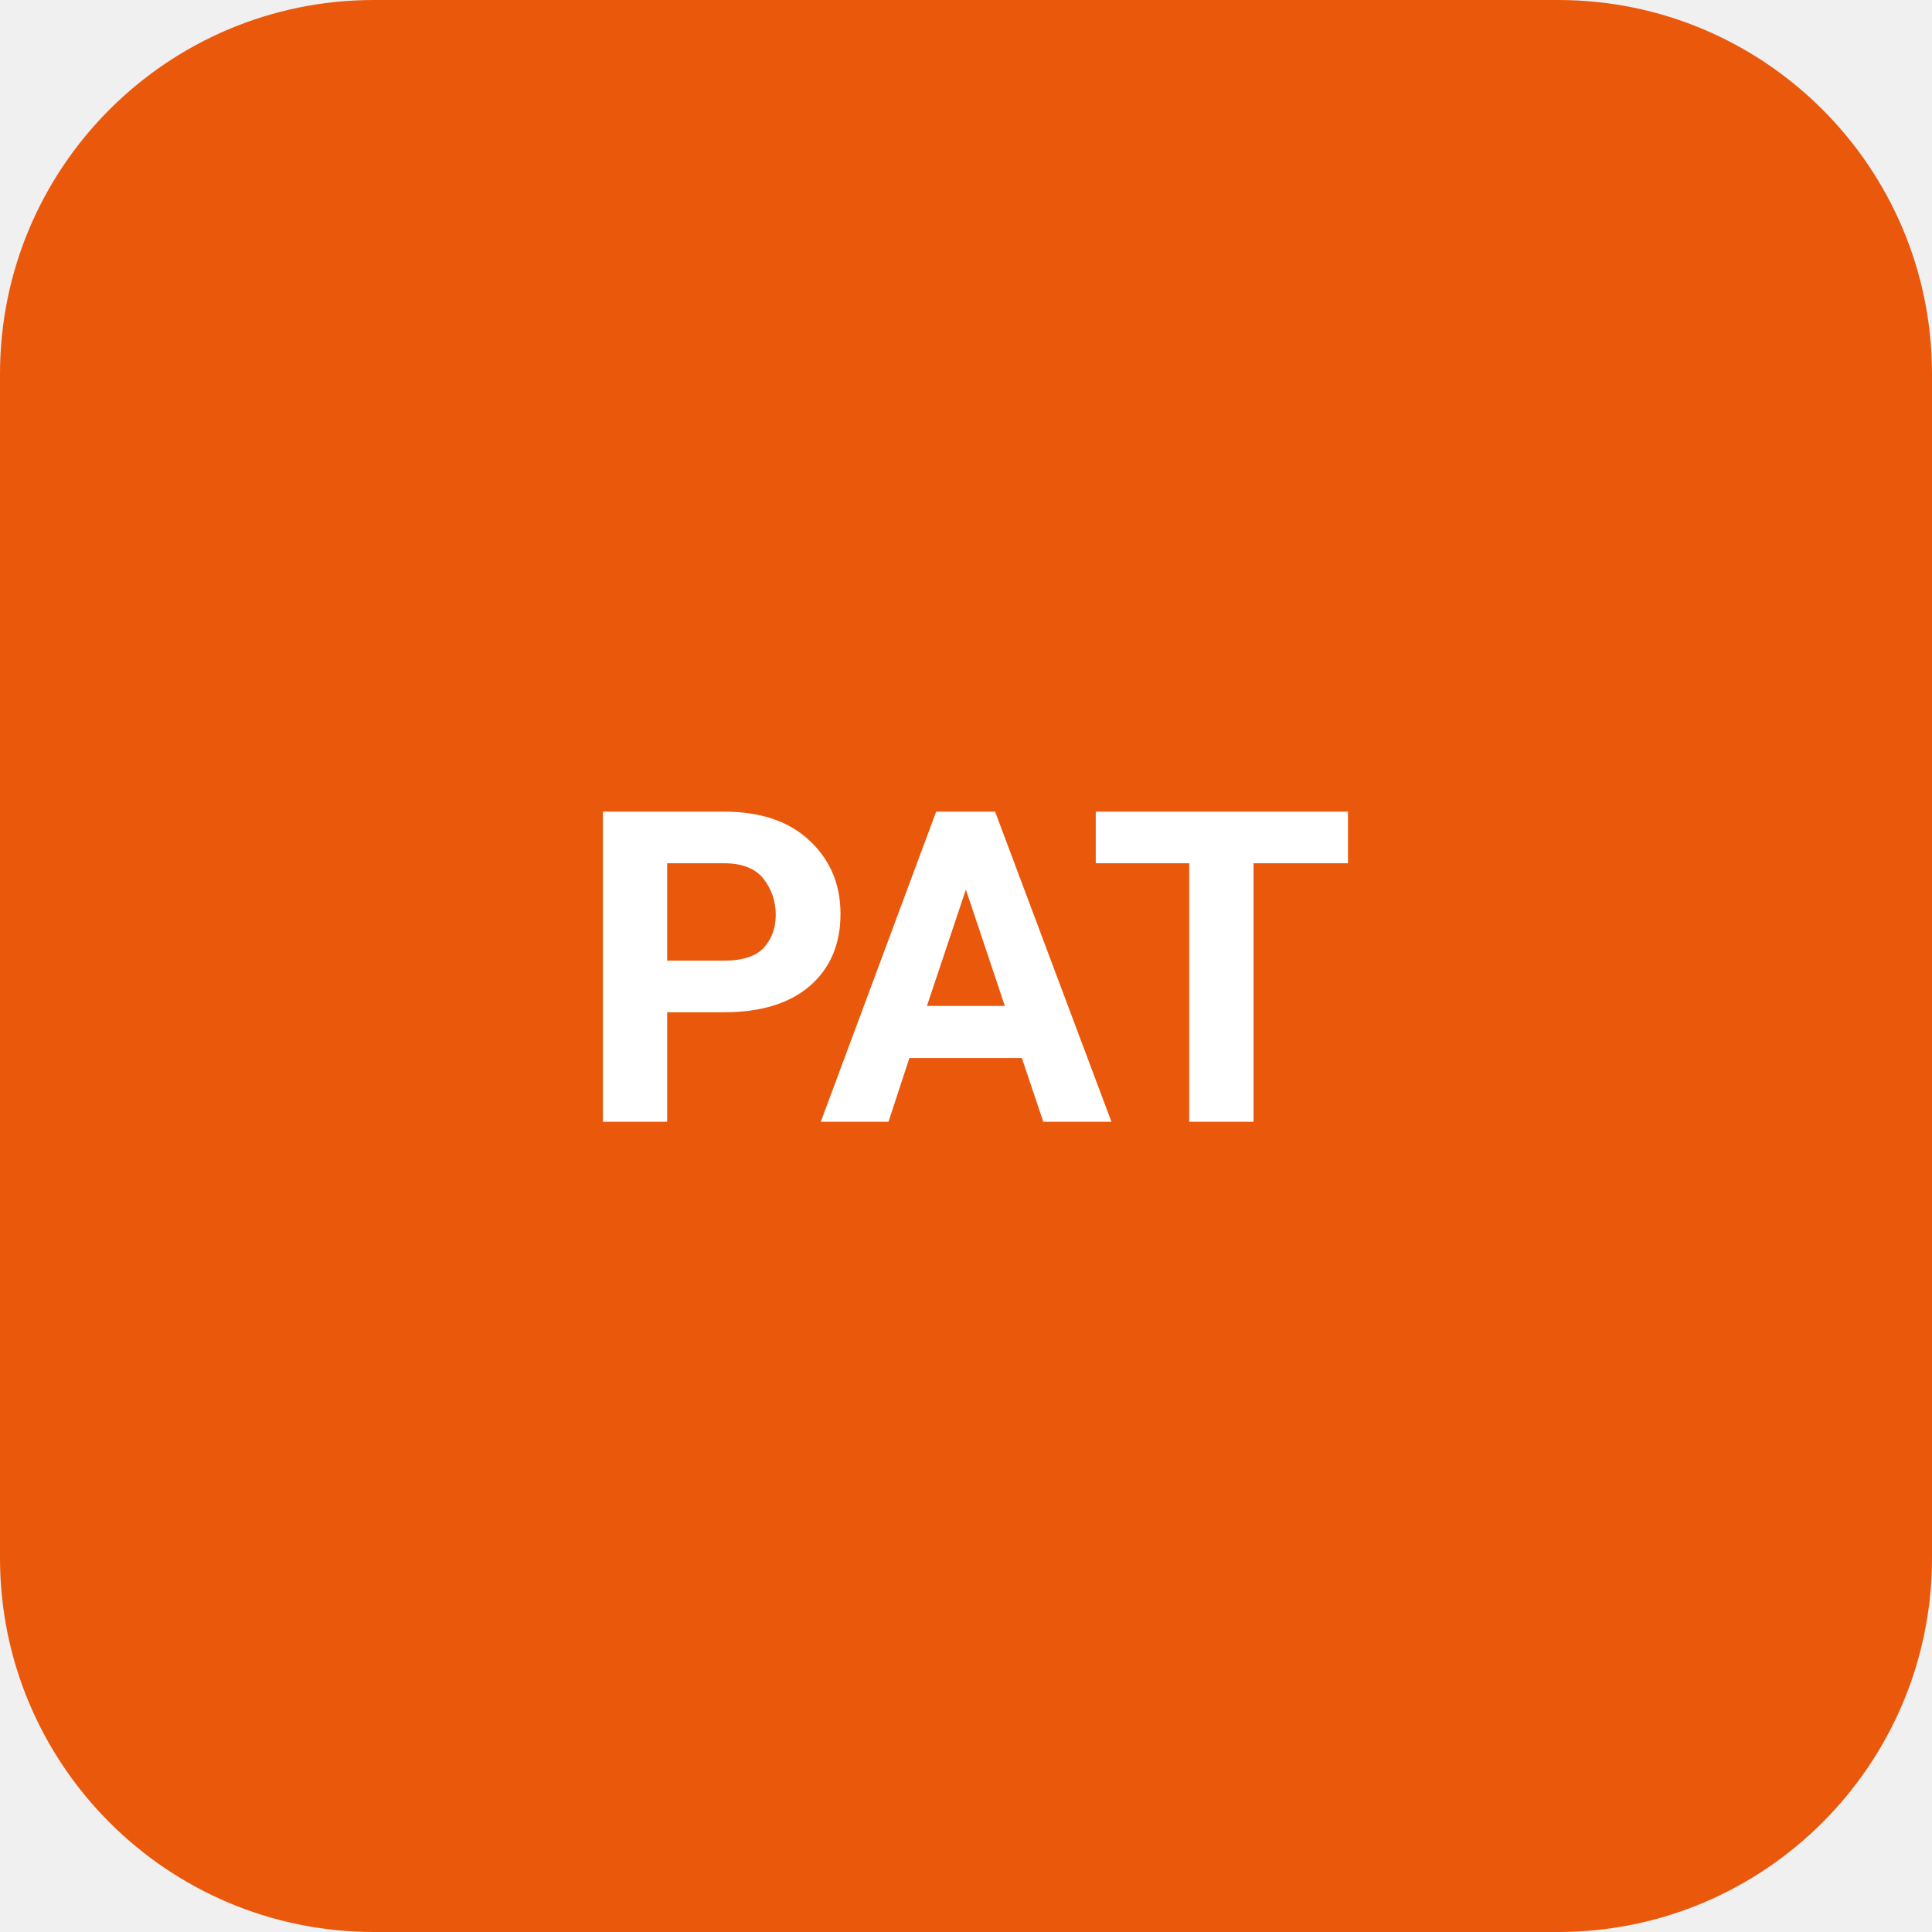
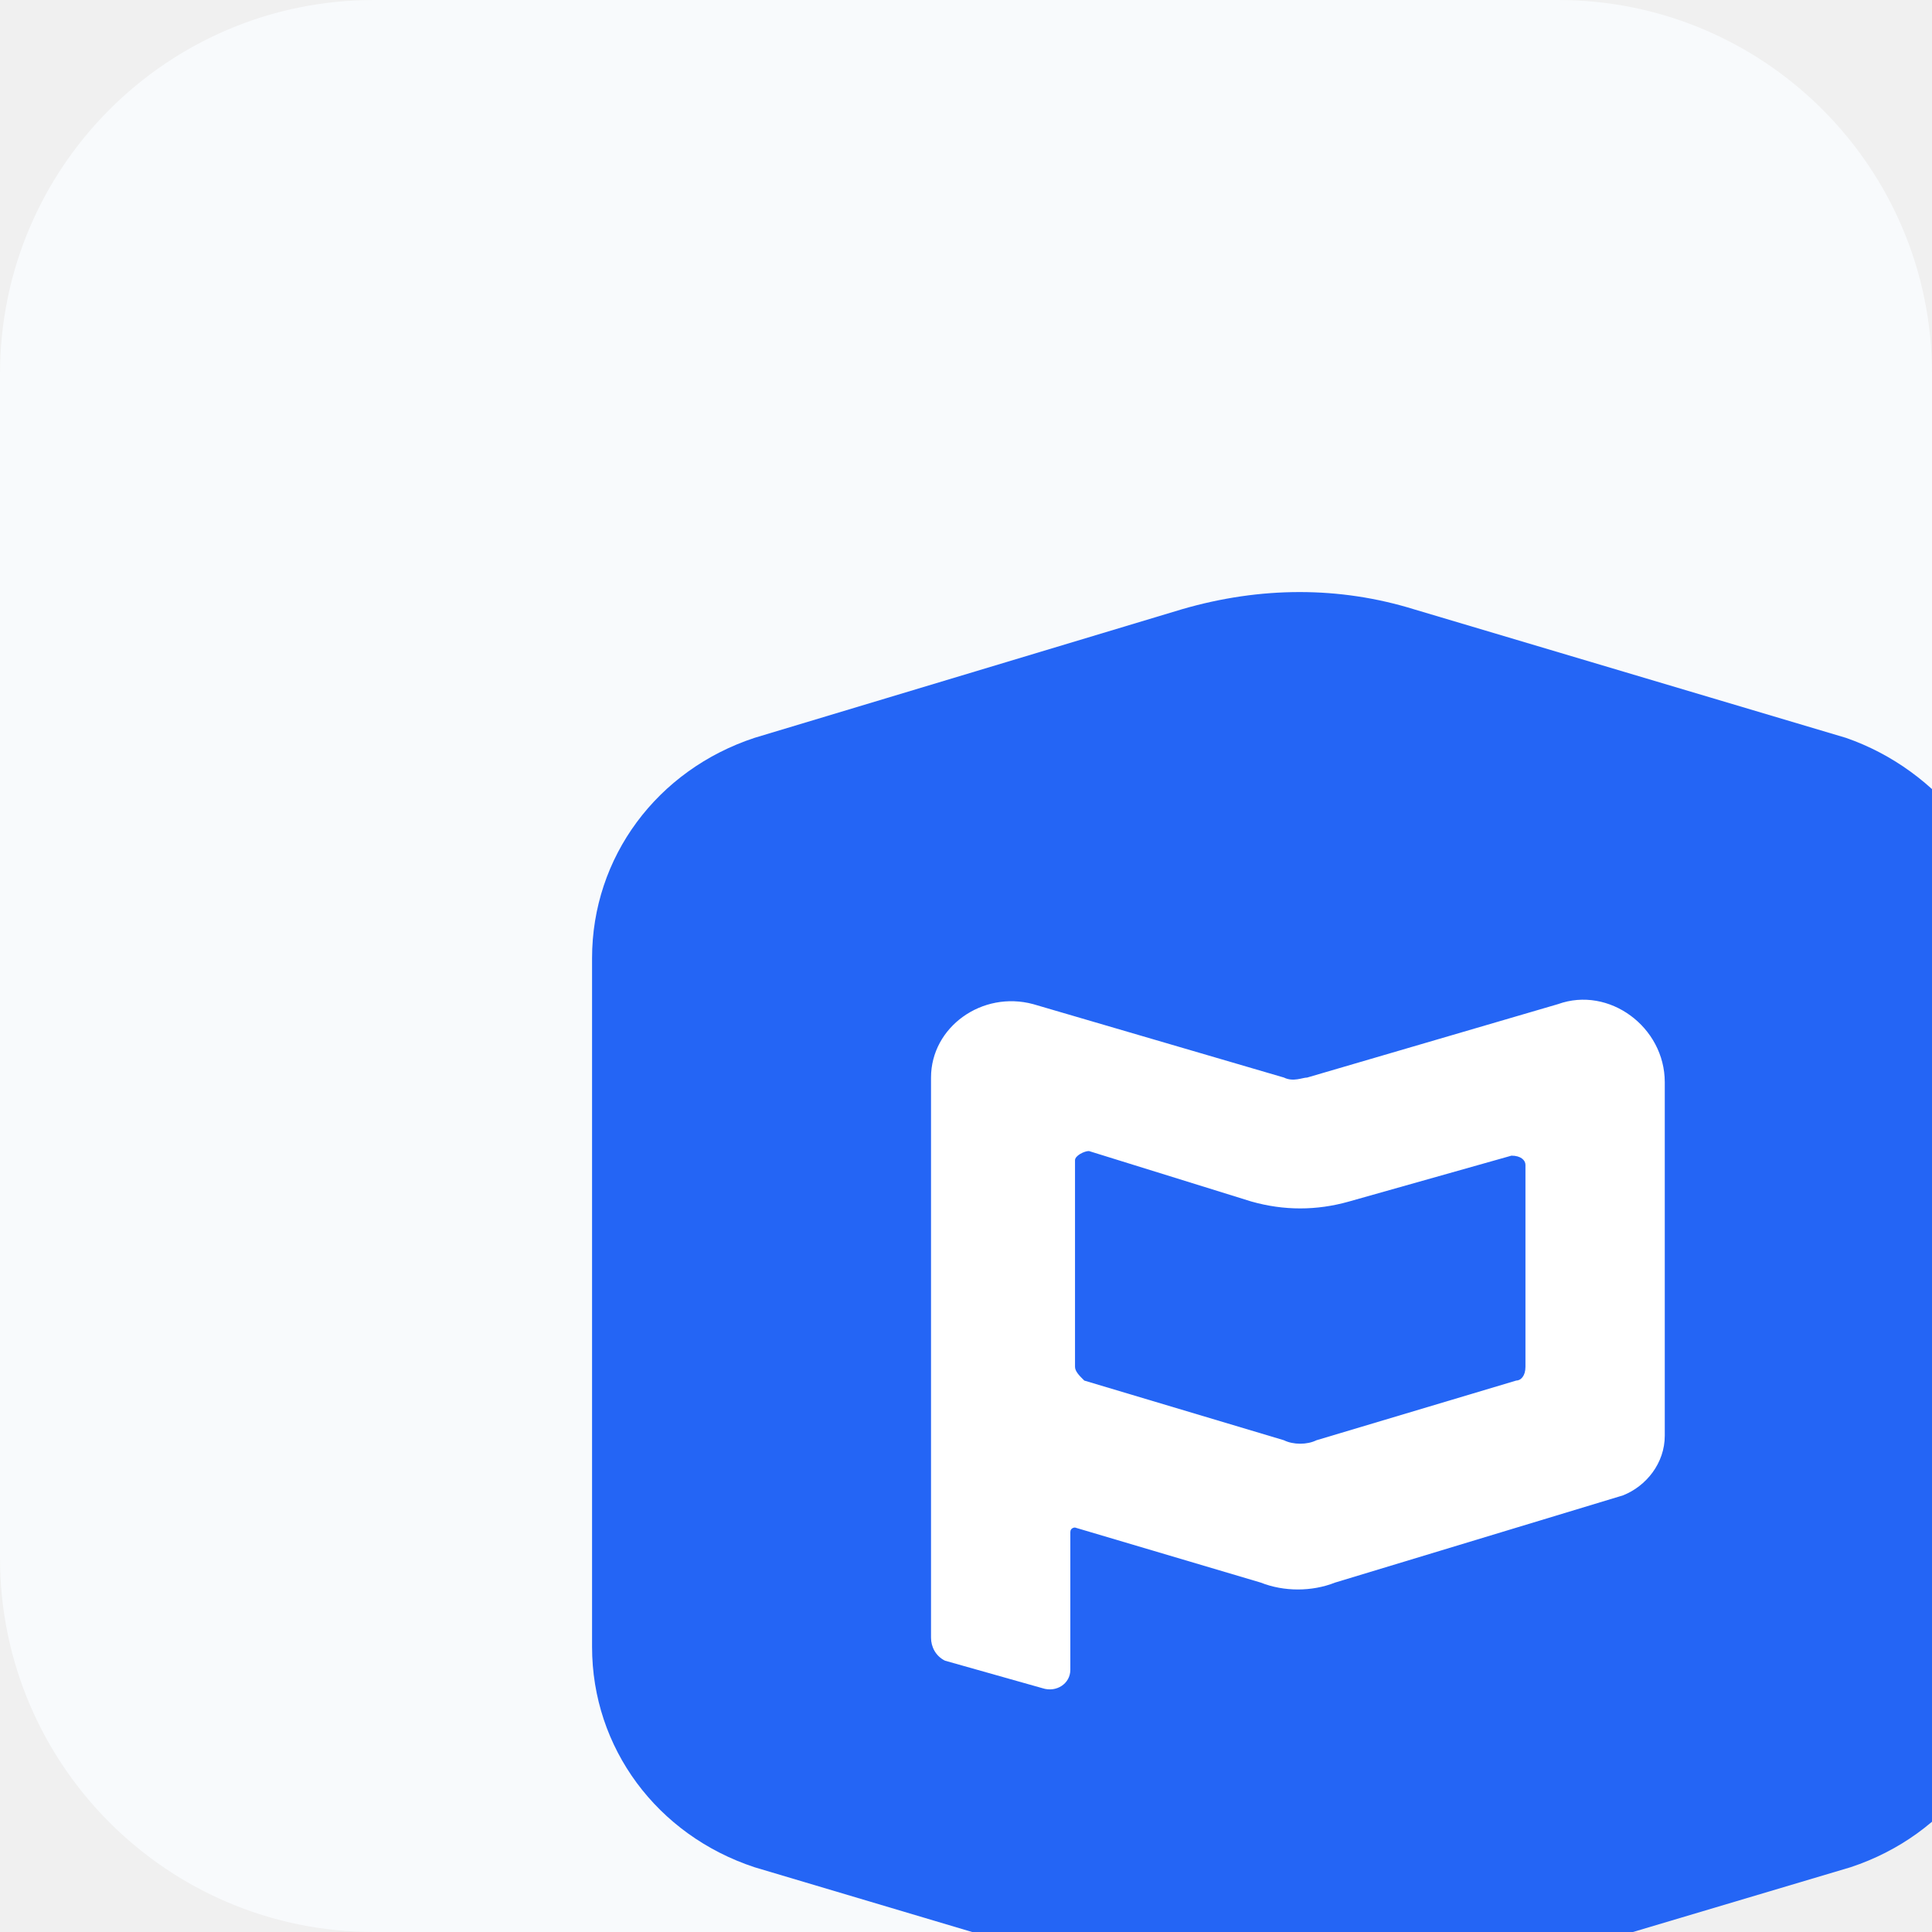
<svg xmlns="http://www.w3.org/2000/svg" width="62" height="62" viewBox="0 0 62 62" fill="none">
-   <rect width="62" height="62" rx="12" fill="#EA580C" />
-   <text x="31" y="36" text-anchor="middle" font-family="system-ui, -apple-system, Segoe UI, Roboto, Helvetica, Arial, sans-serif" font-size="14" font-weight="700" fill="#FFFFFF">PAT</text>
+   <rect width="62" height="62" rx="12" fill="#F8FAFC" />
+   <g transform="translate(19 19) scale(1.9)">
+     <rect x="4.015" y="4.962" width="16.729" height="15.217" fill="white" />
+     <path d="M15.529 9.519L12.784 10.294C12.235 10.449 11.686 10.449 11.137 10.294L8.392 9.441C8.314 9.441 8.157 9.519 8.157 9.596V13.086C8.157 13.163 8.235 13.241 8.314 13.318L11.686 14.326C11.843 14.404 12.078 14.404 12.235 14.326L15.608 13.318C15.686 13.318 15.765 13.241 15.765 13.086V9.674C15.765 9.596 15.686 9.519 15.529 9.519Z" fill="#2465F5" />
+     <path d="M21.177 2.462L13.882 0.291C12.627 -0.097 11.294 -0.097 9.961 0.291L2.745 2.462C1.098 3.005 0 4.478 0 6.184V17.816C0 19.522 1.098 20.995 2.745 21.538L10.039 23.709C11.294 24.097 12.627 24.097 13.961 23.709L21.255 21.538C22.902 20.995 24 19.522 24 17.816V6.184C23.922 4.478 22.745 3.005 21.177 2.462ZM18.118 14.249C18.118 14.714 17.804 15.102 17.412 15.257L12.549 16.73C12.157 16.885 11.686 16.885 11.294 16.73L8.157 15.8C8.157 15.8 8.078 15.8 8.078 15.877V18.204C8.078 18.436 7.843 18.591 7.608 18.514L5.961 18.049C5.804 17.971 5.725 17.816 5.725 17.661V8.2C5.725 7.347 6.588 6.727 7.451 6.96L11.686 8.2C11.843 8.278 12 8.2 12.078 8.2L16.314 6.96C17.177 6.649 18.118 7.347 18.118 8.278V14.249Z" fill="#2465F5" />
+   </g>
</svg>
